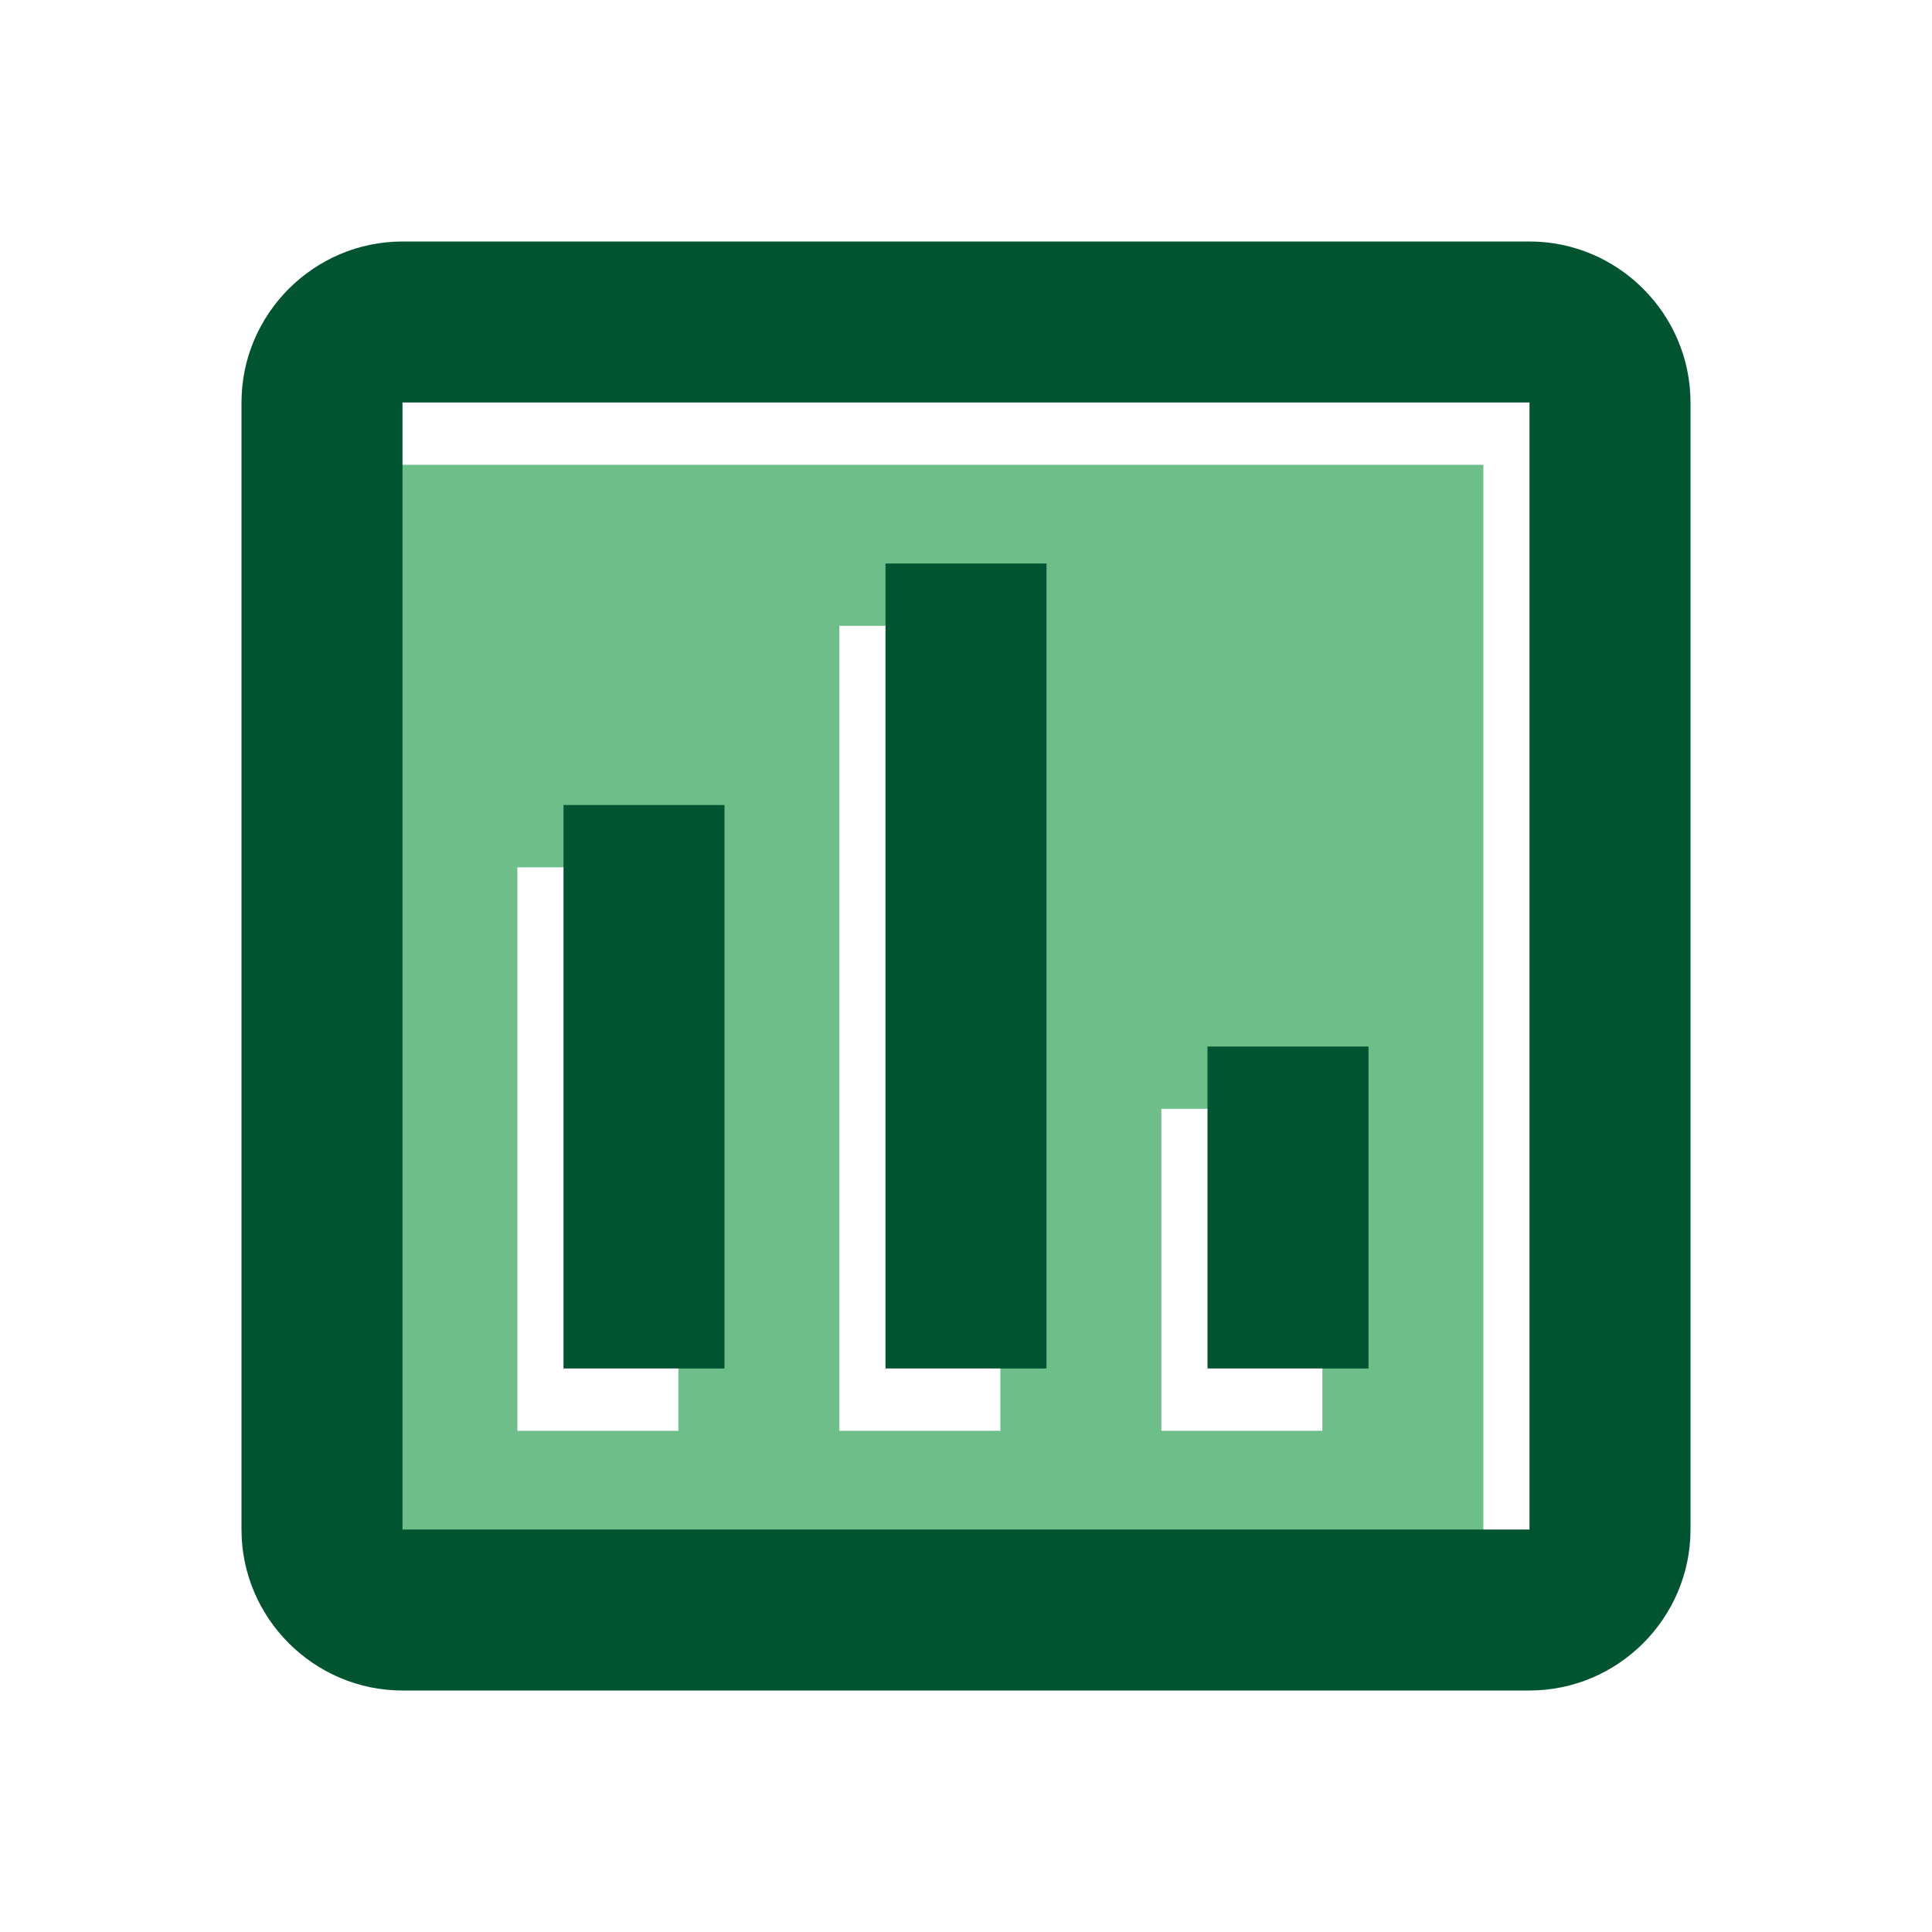
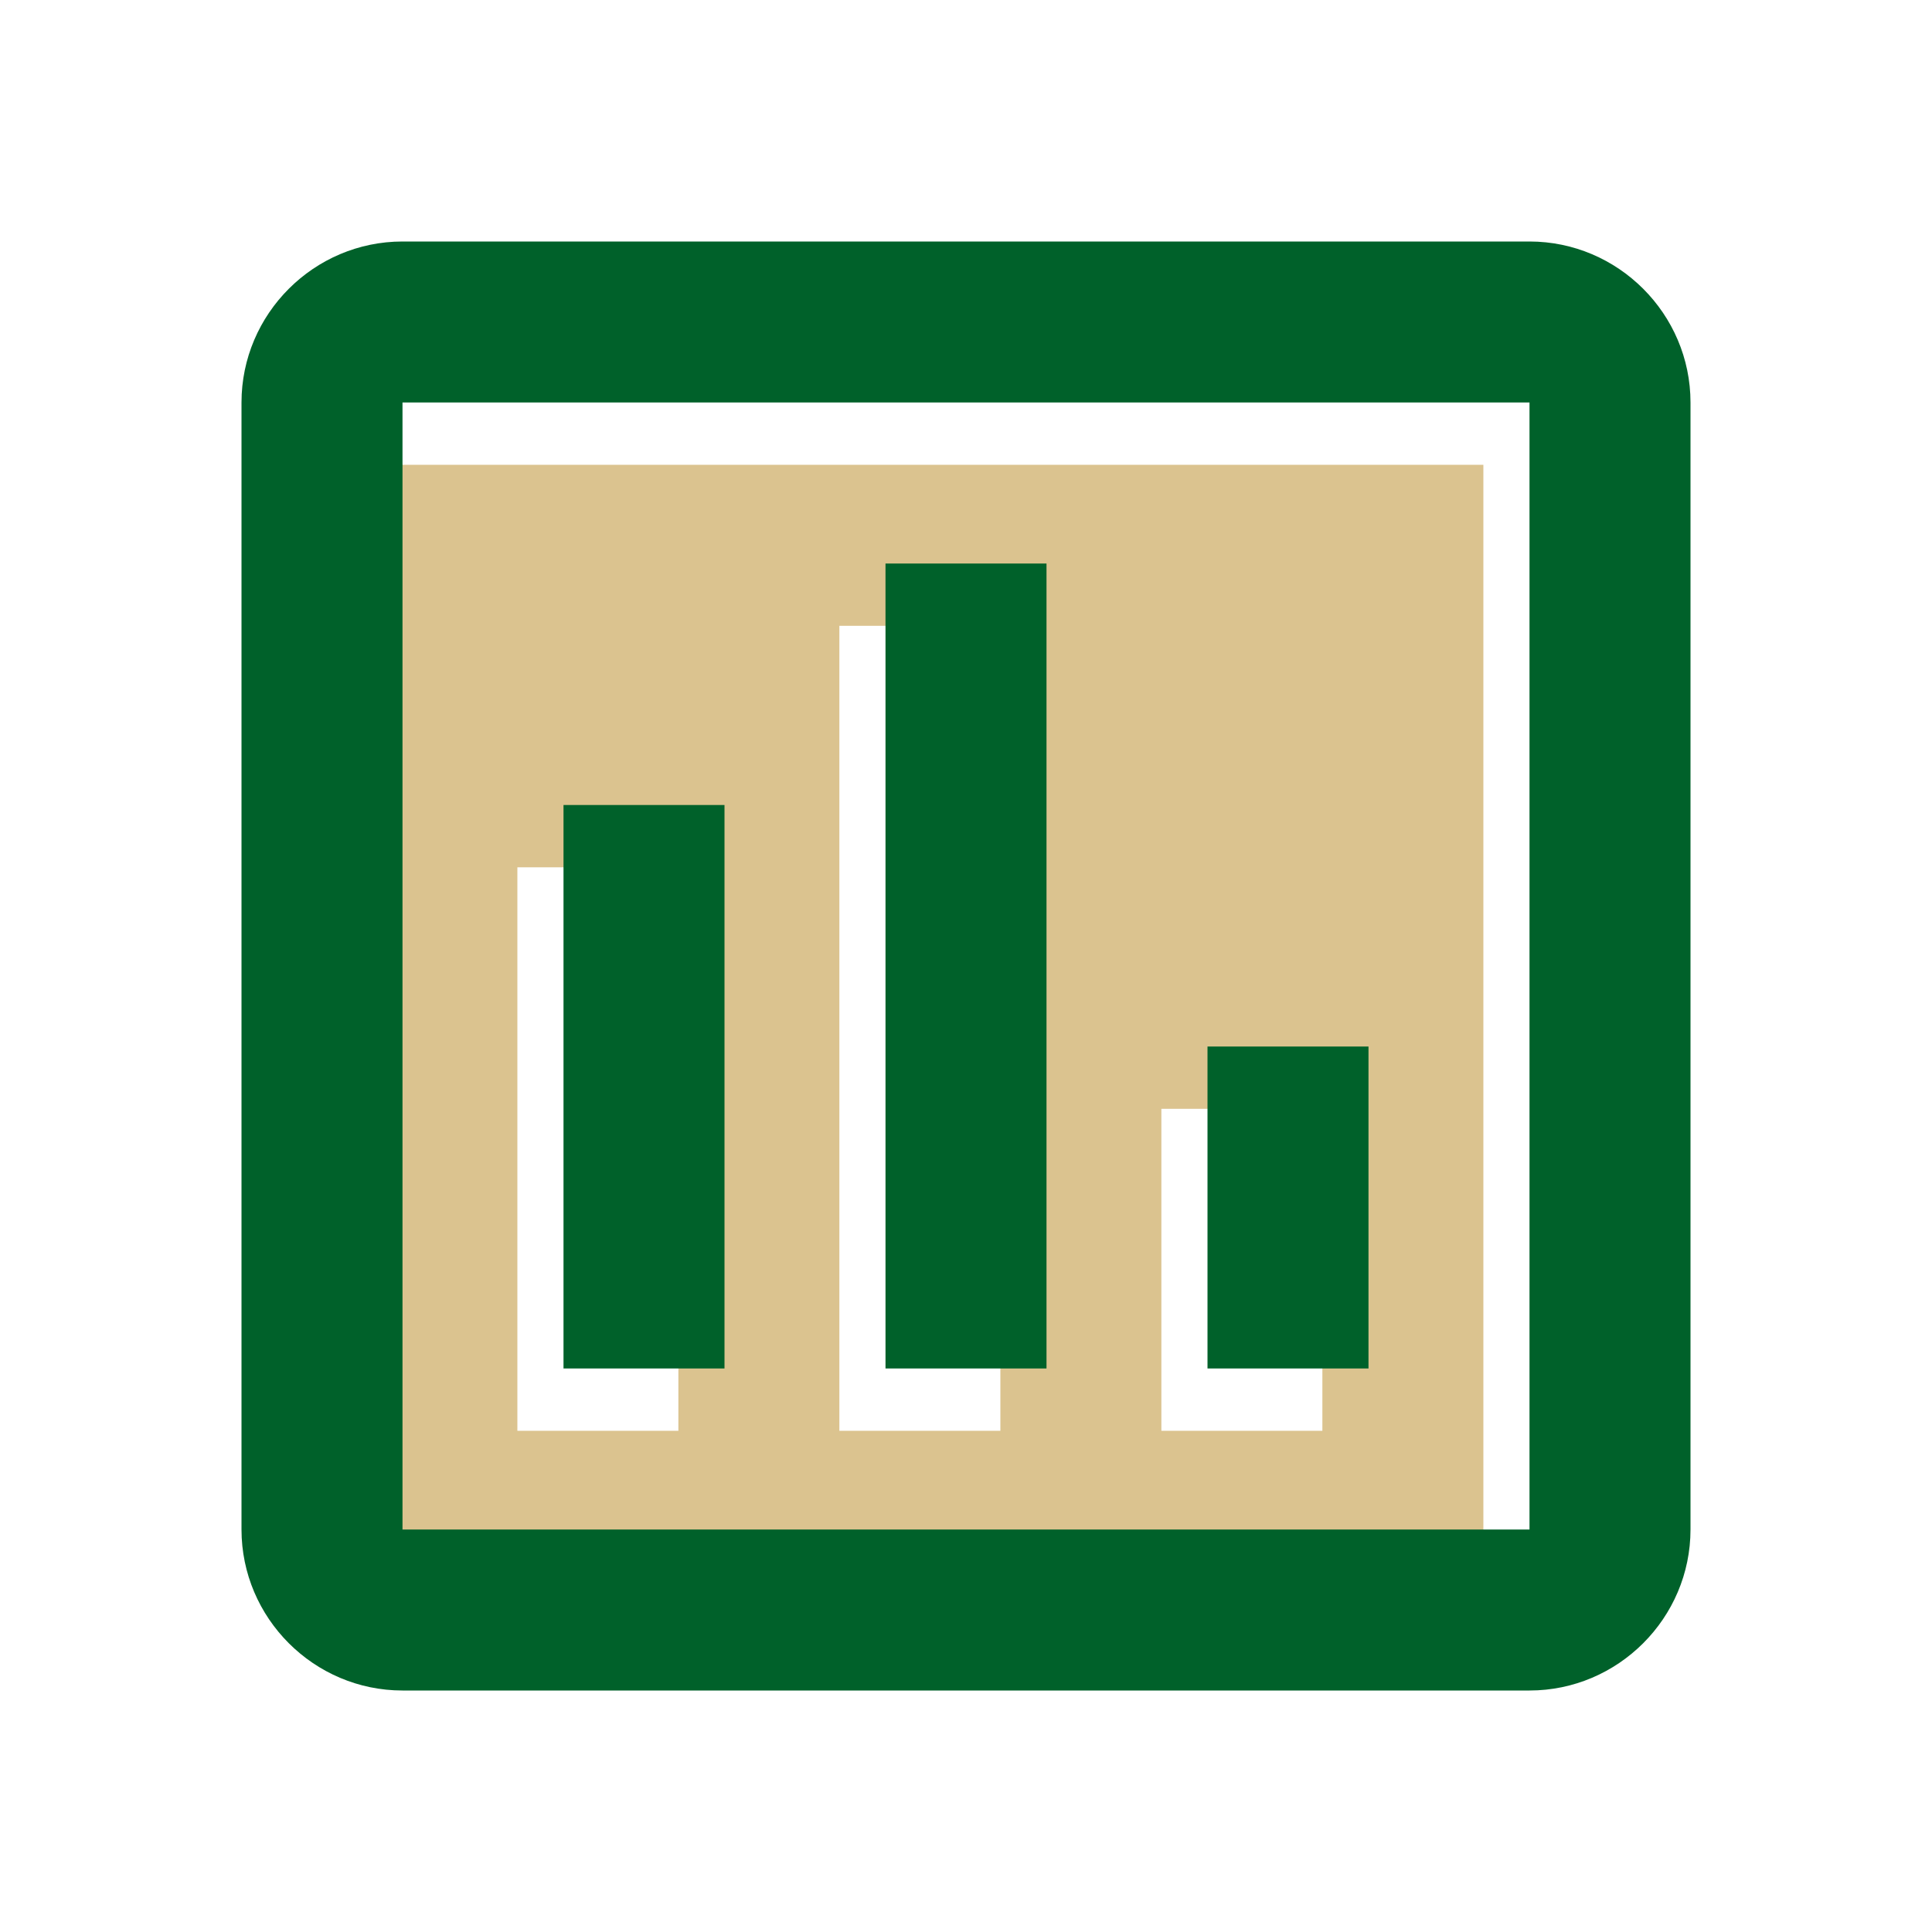
<svg xmlns="http://www.w3.org/2000/svg" height="24px" viewBox="0 0 24 24" width="24px" fill="#000000" version="1.1" id="svg3555">
  <defs id="defs3559" />
  <path d="M0 0h24v24H0V0z" fill="none" id="path3549" />
-   <path d="M 4.427,5.774 V 19.774 H 18.427 V 5.774 Z m 4,12 h -2 v -7 h 2 z m 4,0 h -2 V 7.774 h 2 z m 4,0 h -2 v -4 h 2 z" opacity=".3" id="path3551" style="opacity:1;fill:#6ebe8a;fill-opacity:1" />
-   <path d="M19 3H5c-1.1 0-2 .9-2 2v14c0 1.1.9 2 2 2h14c1.1 0 2-.9 2-2V5c0-1.1-.9-2-2-2zm0 16H5V5h14v14zM7 10h2v7H7zm4-3h2v10h-2zm4 6h2v4h-2z" id="path3553" style="fill:#005430;fill-opacity:1" />
+   <path d="M 4.427,5.774 V 19.774 H 18.427 V 5.774 Z m 4,12 h -2 v -7 h 2 z m 4,0 h -2 V 7.774 h 2 z m 4,0 h -2 v -4 h 2 z" opacity=".3" id="path3551" style="opacity:1;fill:#dbc38f;fill-opacity:1" />
+   <path d="M19 3H5c-1.1 0-2 .9-2 2v14c0 1.1.9 2 2 2h14c1.1 0 2-.9 2-2V5c0-1.1-.9-2-2-2zm0 16H5V5h14v14zM7 10h2v7H7zm4-3h2v10h-2zm4 6h2v4h-2z" id="path3553" style="fill:#00612a;fill-opacity:1" />
</svg>
